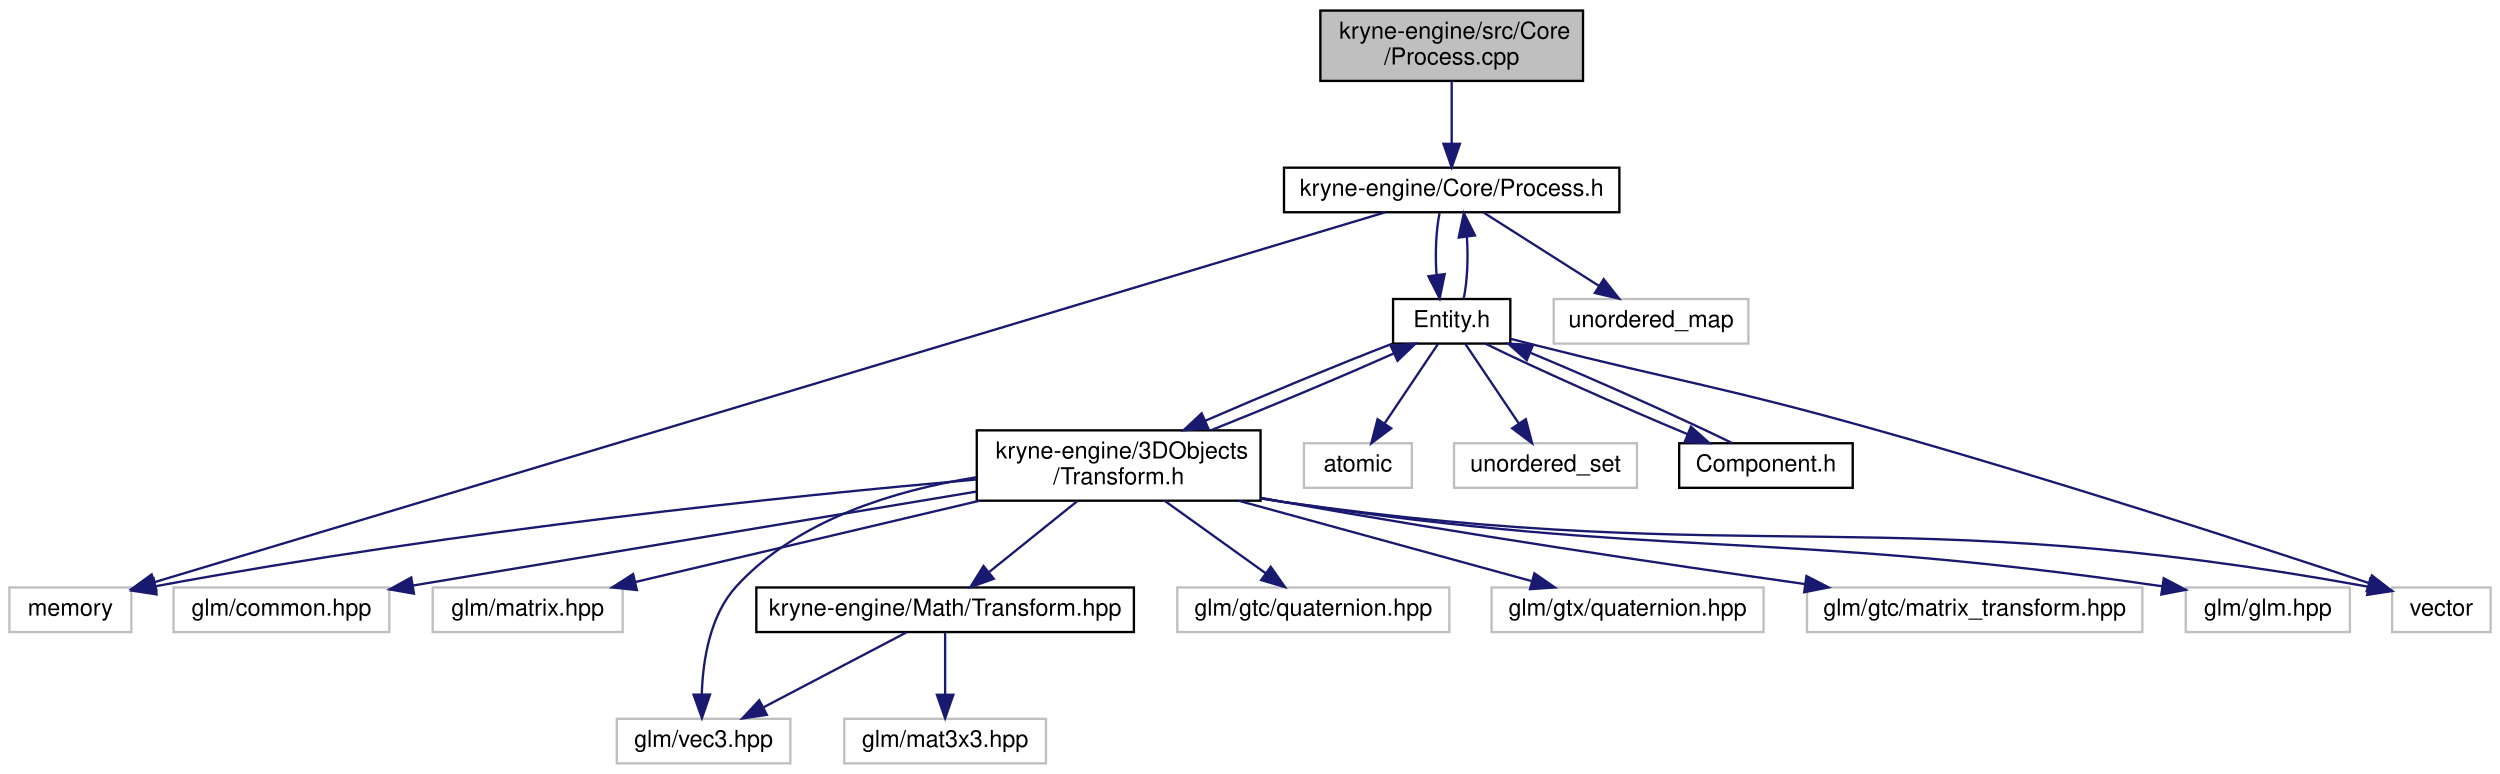
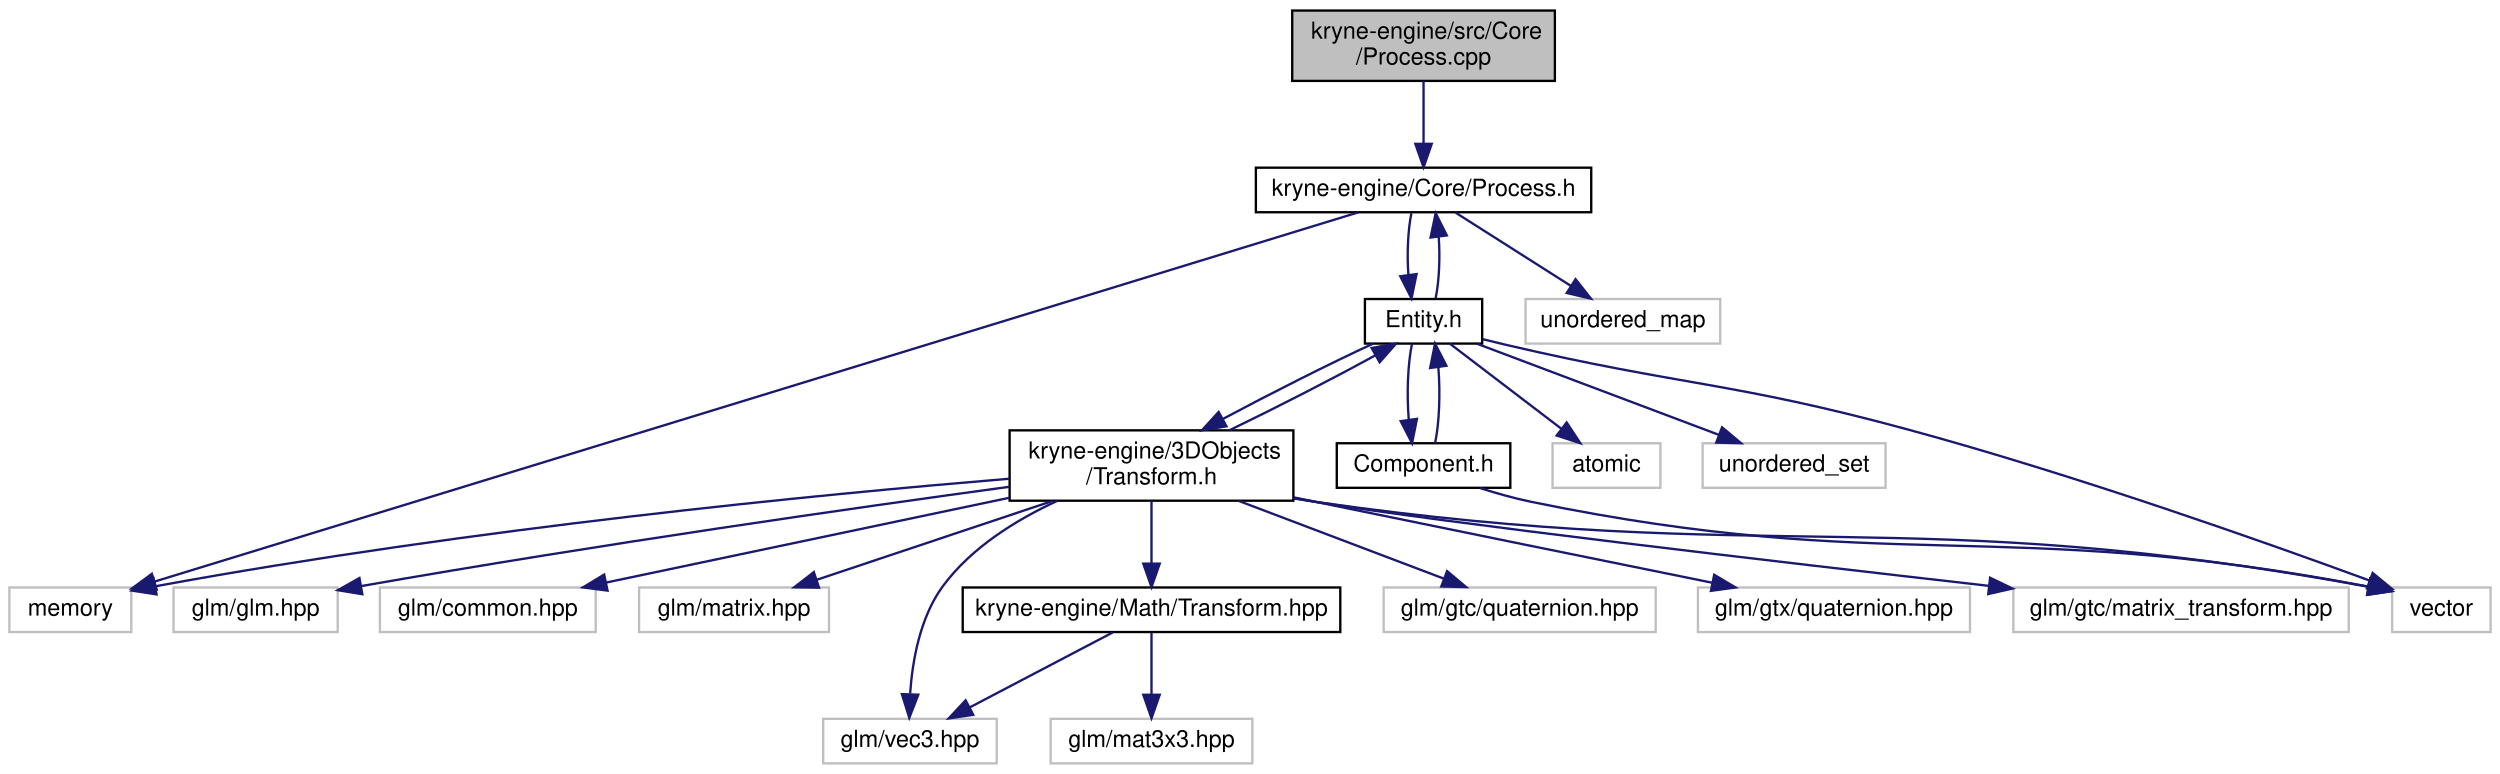
<svg xmlns="http://www.w3.org/2000/svg" xmlns:xlink="http://www.w3.org/1999/xlink" width="1066pt" height="330pt" viewBox="0.00 0.00 1066.00 330.00">
  <g id="graph0" class="graph" transform="scale(1 1) rotate(0) translate(4 326)">
    <polygon fill="white" stroke="transparent" points="-4,4 -4,-326 1062,-326 1062,4 -4,4" />
    <g id="node1" class="node">
      <g id="a_node1">
        <a xlink:title=" ">
-           <polygon fill="#bfbfbf" stroke="black" points="559,-291.5 559,-321.5 671,-321.5 671,-291.5 559,-291.5" />
-           <text text-anchor="start" x="567" y="-309.5" font-family="Helvetica,sans-Serif" font-size="10.00">kryne-engine/src/Core</text>
-           <text text-anchor="middle" x="615" y="-298.5" font-family="Helvetica,sans-Serif" font-size="10.00">/Process.cpp</text>
+           <polygon fill="#bfbfbf" stroke="black" points="547,-291.5 547,-321.5 659,-321.5 659,-291.5 547,-291.5" />
+           <text text-anchor="start" x="555" y="-309.5" font-family="Helvetica,sans-Serif" font-size="10.00">kryne-engine/src/Core</text>
+           <text text-anchor="middle" x="603" y="-298.5" font-family="Helvetica,sans-Serif" font-size="10.00">/Process.cpp</text>
        </a>
      </g>
    </g>
    <g id="node2" class="node">
      <g id="a_node2">
        <a xlink:href="_process_8h.html" target="_top" xlink:title=" ">
-           <polygon fill="white" stroke="black" points="543.5,-235.5 543.5,-254.5 686.5,-254.5 686.5,-235.5 543.5,-235.5" />
-           <text text-anchor="middle" x="615" y="-242.5" font-family="Helvetica,sans-Serif" font-size="10.00">kryne-engine/Core/Process.h</text>
+           <polygon fill="white" stroke="black" points="531.5,-235.5 531.5,-254.5 674.5,-254.5 674.5,-235.5 531.5,-235.5" />
+           <text text-anchor="middle" x="603" y="-242.5" font-family="Helvetica,sans-Serif" font-size="10.00">kryne-engine/Core/Process.h</text>
        </a>
      </g>
    </g>
    <g id="edge1" class="edge">
-       <path fill="none" stroke="midnightblue" d="M615,-291.4C615,-283.47 615,-273.46 615,-264.86" />
-       <polygon fill="midnightblue" stroke="midnightblue" points="618.5,-264.66 615,-254.66 611.5,-264.66 618.5,-264.66" />
+       <path fill="none" stroke="midnightblue" d="M603,-291.4C603,-283.47 603,-273.46 603,-264.86" />
+       <polygon fill="midnightblue" stroke="midnightblue" points="606.5,-264.66 603,-254.66 599.5,-264.66 606.5,-264.66" />
    </g>
    <g id="node3" class="node">
      <g id="a_node3">
        <a xlink:title=" ">
          <polygon fill="white" stroke="#bfbfbf" points="0,-56.5 0,-75.5 52,-75.5 52,-56.5 0,-56.5" />
          <text text-anchor="middle" x="26" y="-63.5" font-family="Helvetica,sans-Serif" font-size="10.00">memory</text>
        </a>
      </g>
    </g>
    <g id="edge2" class="edge">
-       <path fill="none" stroke="midnightblue" d="M586.59,-235.46C489.31,-206.23 169.64,-110.17 61.85,-77.77" />
-       <polygon fill="midnightblue" stroke="midnightblue" points="62.68,-74.37 52.1,-74.84 60.67,-81.07 62.68,-74.37" />
+       <path fill="none" stroke="midnightblue" d="M575.17,-235.46C480.09,-206.3 168.15,-110.61 61.85,-78" />
+       <polygon fill="midnightblue" stroke="midnightblue" points="62.81,-74.63 52.22,-75.04 60.75,-81.32 62.81,-74.63" />
    </g>
    <g id="node4" class="node">
      <g id="a_node4">
        <a xlink:title=" ">
-           <polygon fill="white" stroke="#bfbfbf" points="658.5,-179.5 658.5,-198.5 741.5,-198.5 741.5,-179.5 658.5,-179.5" />
-           <text text-anchor="middle" x="700" y="-186.5" font-family="Helvetica,sans-Serif" font-size="10.00">unordered_map</text>
+           <polygon fill="white" stroke="#bfbfbf" points="646.5,-179.5 646.5,-198.5 729.5,-198.5 729.5,-179.5 646.5,-179.5" />
+           <text text-anchor="middle" x="688" y="-186.5" font-family="Helvetica,sans-Serif" font-size="10.00">unordered_map</text>
        </a>
      </g>
    </g>
    <g id="edge3" class="edge">
-       <path fill="none" stroke="midnightblue" d="M628.66,-235.32C641.92,-226.9 662.27,-213.97 677.85,-204.07" />
-       <polygon fill="midnightblue" stroke="midnightblue" points="679.81,-206.97 686.38,-198.65 676.06,-201.06 679.81,-206.97" />
+       <path fill="none" stroke="midnightblue" d="M616.66,-235.32C629.92,-226.9 650.27,-213.97 665.85,-204.07" />
+       <polygon fill="midnightblue" stroke="midnightblue" points="667.81,-206.97 674.38,-198.65 664.06,-201.06 667.81,-206.97" />
    </g>
    <g id="node5" class="node">
      <g id="a_node5">
        <a xlink:href="_entity_8h.html" target="_top" xlink:title=" ">
-           <polygon fill="white" stroke="black" points="590,-179.5 590,-198.5 640,-198.5 640,-179.5 590,-179.5" />
-           <text text-anchor="middle" x="615" y="-186.5" font-family="Helvetica,sans-Serif" font-size="10.00">Entity.h</text>
+           <polygon fill="white" stroke="black" points="578,-179.5 578,-198.5 628,-198.5 628,-179.5 578,-179.5" />
+           <text text-anchor="middle" x="603" y="-186.5" font-family="Helvetica,sans-Serif" font-size="10.00">Entity.h</text>
        </a>
      </g>
    </g>
    <g id="edge4" class="edge">
-       <path fill="none" stroke="midnightblue" d="M609.83,-235.08C608.32,-227.93 607.89,-217.64 608.54,-208.69" />
-       <polygon fill="midnightblue" stroke="midnightblue" points="612.02,-209.13 609.87,-198.75 605.08,-208.2 612.02,-209.13" />
-     </g>
-     <g id="edge24" class="edge">
-       <path fill="none" stroke="midnightblue" d="M620.13,-198.75C621.66,-205.86 622.1,-216.14 621.47,-225.1" />
-       <polygon fill="midnightblue" stroke="midnightblue" points="617.99,-224.71 620.17,-235.08 624.93,-225.62 617.99,-224.71" />
+       <path fill="none" stroke="midnightblue" d="M597.83,-235.08C596.32,-227.93 595.89,-217.64 596.54,-208.69" />
+       <polygon fill="midnightblue" stroke="midnightblue" points="600.02,-209.13 597.87,-198.75 593.08,-208.2 600.02,-209.13" />
+     </g>
+     <g id="edge25" class="edge">
+       <path fill="none" stroke="midnightblue" d="M608.13,-198.75C609.66,-205.86 610.1,-216.14 609.47,-225.1" />
+       <polygon fill="midnightblue" stroke="midnightblue" points="605.99,-224.71 608.17,-235.08 612.93,-225.62 605.99,-224.71" />
    </g>
    <g id="node6" class="node">
      <g id="a_node6">
        <a xlink:title=" ">
-           <polygon fill="white" stroke="#bfbfbf" points="552,-118 552,-137 598,-137 598,-118 552,-118" />
-           <text text-anchor="middle" x="575" y="-125" font-family="Helvetica,sans-Serif" font-size="10.00">atomic</text>
+           <polygon fill="white" stroke="#bfbfbf" points="658,-118 658,-137 704,-137 704,-118 658,-118" />
+           <text text-anchor="middle" x="681" y="-125" font-family="Helvetica,sans-Serif" font-size="10.00">atomic</text>
        </a>
      </g>
    </g>
    <g id="edge5" class="edge">
-       <path fill="none" stroke="midnightblue" d="M609.27,-179.48C603.33,-170.64 593.88,-156.59 586.41,-145.48" />
-       <polygon fill="midnightblue" stroke="midnightblue" points="589.2,-143.36 580.72,-137.01 583.39,-147.26 589.2,-143.36" />
+       <path fill="none" stroke="midnightblue" d="M614.18,-179.48C626.57,-170.02 646.79,-154.6 661.75,-143.19" />
+       <polygon fill="midnightblue" stroke="midnightblue" points="664.02,-145.86 669.85,-137.01 659.77,-140.29 664.02,-145.86" />
    </g>
    <g id="node7" class="node">
      <g id="a_node7">
        <a xlink:title=" ">
          <polygon fill="white" stroke="#bfbfbf" points="1016,-56.5 1016,-75.5 1058,-75.5 1058,-56.5 1016,-56.5" />
          <text text-anchor="middle" x="1037" y="-63.5" font-family="Helvetica,sans-Serif" font-size="10.00">vector</text>
        </a>
      </g>
    </g>
    <g id="edge6" class="edge">
-       <path fill="none" stroke="midnightblue" d="M640.23,-181.49C643.51,-180.65 646.84,-179.8 650,-179 714.38,-162.73 731.07,-160.96 795,-143 871.47,-121.52 960.31,-92.58 1006.13,-77.36" />
-       <polygon fill="midnightblue" stroke="midnightblue" points="1007.38,-80.63 1015.76,-74.15 1005.17,-73.99 1007.38,-80.63" />
+       <path fill="none" stroke="midnightblue" d="M628.2,-181.38C631.49,-180.55 634.82,-179.74 638,-179 713.63,-161.32 734.04,-163.31 809,-143 880.73,-123.56 963.03,-94.38 1006.46,-78.42" />
+       <polygon fill="midnightblue" stroke="midnightblue" points="1007.7,-81.69 1015.87,-74.95 1005.28,-75.13 1007.7,-81.69" />
    </g>
    <g id="node8" class="node">
      <g id="a_node8">
        <a xlink:title=" ">
-           <polygon fill="white" stroke="#bfbfbf" points="616,-118 616,-137 694,-137 694,-118 616,-118" />
-           <text text-anchor="middle" x="655" y="-125" font-family="Helvetica,sans-Serif" font-size="10.00">unordered_set</text>
+           <polygon fill="white" stroke="#bfbfbf" points="722,-118 722,-137 800,-137 800,-118 722,-118" />
+           <text text-anchor="middle" x="761" y="-125" font-family="Helvetica,sans-Serif" font-size="10.00">unordered_set</text>
        </a>
      </g>
    </g>
    <g id="edge7" class="edge">
-       <path fill="none" stroke="midnightblue" d="M620.73,-179.48C626.67,-170.64 636.12,-156.59 643.59,-145.48" />
-       <polygon fill="midnightblue" stroke="midnightblue" points="646.61,-147.26 649.28,-137.01 640.8,-143.36 646.61,-147.26" />
+       <path fill="none" stroke="midnightblue" d="M625.64,-179.48C652.74,-169.27 698.31,-152.11 729,-140.55" />
+       <polygon fill="midnightblue" stroke="midnightblue" points="730.28,-143.81 738.4,-137.01 727.81,-137.26 730.28,-143.81" />
    </g>
    <g id="node9" class="node">
      <g id="a_node9">
        <a xlink:href="_transform_8h.html" target="_top" xlink:title=" ">
-           <polygon fill="white" stroke="black" points="412.5,-112.5 412.5,-142.5 533.5,-142.5 533.5,-112.5 412.5,-112.5" />
-           <text text-anchor="start" x="420.5" y="-130.5" font-family="Helvetica,sans-Serif" font-size="10.00">kryne-engine/3DObjects</text>
-           <text text-anchor="middle" x="473" y="-119.5" font-family="Helvetica,sans-Serif" font-size="10.00">/Transform.h</text>
+           <polygon fill="white" stroke="black" points="426.5,-112.5 426.5,-142.5 547.5,-142.5 547.5,-112.5 426.5,-112.5" />
+           <text text-anchor="start" x="434.5" y="-130.5" font-family="Helvetica,sans-Serif" font-size="10.00">kryne-engine/3DObjects</text>
+           <text text-anchor="middle" x="487" y="-119.5" font-family="Helvetica,sans-Serif" font-size="10.00">/Transform.h</text>
        </a>
      </g>
    </g>
    <g id="edge8" class="edge">
-       <path fill="none" stroke="midnightblue" d="M589.75,-179.48C567.49,-170.93 534.99,-157.5 509.87,-146.57" />
-       <polygon fill="midnightblue" stroke="midnightblue" points="511.2,-143.34 500.64,-142.52 508.39,-149.75 511.2,-143.34" />
+       <path fill="none" stroke="midnightblue" d="M581.48,-179.48C563.36,-171.12 537.49,-158.09 517.32,-147.3" />
+       <polygon fill="midnightblue" stroke="midnightblue" points="518.97,-144.21 508.51,-142.52 515.63,-150.36 518.97,-144.21" />
    </g>
    <g id="node19" class="node">
      <g id="a_node19">
        <a xlink:href="_component_8h.html" target="_top" xlink:title=" ">
-           <polygon fill="white" stroke="black" points="712,-118 712,-137 786,-137 786,-118 712,-118" />
-           <text text-anchor="middle" x="749" y="-125" font-family="Helvetica,sans-Serif" font-size="10.00">Component.h</text>
+           <polygon fill="white" stroke="black" points="566,-118 566,-137 640,-137 640,-118 566,-118" />
+           <text text-anchor="middle" x="603" y="-125" font-family="Helvetica,sans-Serif" font-size="10.00">Component.h</text>
        </a>
      </g>
    </g>
    <g id="edge22" class="edge">
-       <path fill="none" stroke="midnightblue" d="M629.3,-179.48C649.88,-169.36 687.83,-152.4 715.59,-140.85" />
-       <polygon fill="midnightblue" stroke="midnightblue" points="717.02,-144.05 724.94,-137.01 714.36,-137.57 717.02,-144.05" />
+       <path fill="none" stroke="midnightblue" d="M598.1,-179.48C596.27,-171.08 595.8,-157.98 596.69,-147.16" />
+       <polygon fill="midnightblue" stroke="midnightblue" points="600.19,-147.4 598.1,-137.01 593.25,-146.43 600.19,-147.4" />
    </g>
    <g id="edge9" class="edge">
-       <path fill="none" stroke="midnightblue" d="M412.23,-121.54C333.57,-114.56 192.15,-100.15 62.41,-76.05" />
-       <polygon fill="midnightblue" stroke="midnightblue" points="62.77,-72.56 52.29,-74.15 61.47,-79.44 62.77,-72.56" />
+       <path fill="none" stroke="midnightblue" d="M426.3,-121.87C345.34,-115.14 197.47,-100.85 62.4,-76.04" />
+       <polygon fill="midnightblue" stroke="midnightblue" points="62.76,-72.55 52.29,-74.16 61.48,-79.43 62.76,-72.55" />
    </g>
    <g id="edge21" class="edge">
-       <path fill="none" stroke="midnightblue" d="M512.3,-142.52C537.32,-152.47 568.84,-165.7 590.41,-175.33" />
-       <polygon fill="midnightblue" stroke="midnightblue" points="589,-178.54 599.56,-179.48 591.89,-172.16 589,-178.54" />
+       <path fill="none" stroke="midnightblue" d="M520.17,-142.52C540.28,-152.2 565.2,-164.99 582.52,-174.54" />
+       <polygon fill="midnightblue" stroke="midnightblue" points="580.85,-177.62 591.28,-179.48 584.28,-171.52 580.85,-177.62" />
    </g>
    <g id="edge10" class="edge">
-       <path fill="none" stroke="midnightblue" d="M533.62,-113.45C536.79,-112.92 539.93,-112.44 543,-112 744.49,-83.43 801.83,-112.95 1005.7,-75.84" />
-       <polygon fill="midnightblue" stroke="midnightblue" points="1006.64,-79.22 1015.83,-73.96 1005.36,-72.34 1006.64,-79.22" />
+       <path fill="none" stroke="midnightblue" d="M547.63,-113.46C550.79,-112.93 553.93,-112.44 557,-112 752.42,-84.05 808.02,-112.1 1005.99,-75.79" />
+       <polygon fill="midnightblue" stroke="midnightblue" points="1006.64,-79.23 1015.83,-73.96 1005.36,-72.35 1006.64,-79.23" />
    </g>
    <g id="node10" class="node">
      <g id="a_node10">
        <a xlink:title=" ">
-           <polygon fill="white" stroke="#bfbfbf" points="928,-56.5 928,-75.5 998,-75.5 998,-56.5 928,-56.5" />
-           <text text-anchor="middle" x="963" y="-63.5" font-family="Helvetica,sans-Serif" font-size="10.00">glm/glm.hpp</text>
+           <polygon fill="white" stroke="#bfbfbf" points="70,-56.5 70,-75.5 140,-75.5 140,-56.5 70,-56.5" />
+           <text text-anchor="middle" x="105" y="-63.5" font-family="Helvetica,sans-Serif" font-size="10.00">glm/glm.hpp</text>
        </a>
      </g>
    </g>
    <g id="edge11" class="edge">
-       <path fill="none" stroke="midnightblue" d="M533.63,-113.52C536.8,-112.97 539.93,-112.46 543,-112 705.75,-87.43 751.21,-100.33 917.89,-76.01" />
-       <polygon fill="midnightblue" stroke="midnightblue" points="918.62,-79.44 928,-74.51 917.59,-72.51 918.62,-79.44" />
+       <path fill="none" stroke="midnightblue" d="M426.4,-118.44C360.75,-109.49 252.71,-94.1 149.96,-76.09" />
+       <polygon fill="midnightblue" stroke="midnightblue" points="150.49,-72.63 140.03,-74.34 149.27,-79.53 150.49,-72.63" />
    </g>
    <g id="node11" class="node">
      <g id="a_node11">
        <a xlink:title=" ">
-           <polygon fill="white" stroke="#bfbfbf" points="70,-56.5 70,-75.5 162,-75.5 162,-56.5 70,-56.5" />
-           <text text-anchor="middle" x="116" y="-63.5" font-family="Helvetica,sans-Serif" font-size="10.00">glm/common.hpp</text>
+           <polygon fill="white" stroke="#bfbfbf" points="158,-56.5 158,-75.5 250,-75.5 250,-56.5 158,-56.5" />
+           <text text-anchor="middle" x="204" y="-63.5" font-family="Helvetica,sans-Serif" font-size="10.00">glm/common.hpp</text>
        </a>
      </g>
    </g>
    <g id="edge12" class="edge">
-       <path fill="none" stroke="midnightblue" d="M412.44,-116.41C345.22,-105.2 237.6,-87.27 172.19,-76.36" />
-       <polygon fill="midnightblue" stroke="midnightblue" points="172.51,-72.87 162.07,-74.68 171.35,-79.77 172.51,-72.87" />
+       <path fill="none" stroke="midnightblue" d="M426.29,-113.74C375.04,-102.96 302.53,-87.71 254.43,-77.6" />
+       <polygon fill="midnightblue" stroke="midnightblue" points="255.06,-74.16 244.55,-75.53 253.62,-81.01 255.06,-74.16" />
    </g>
    <g id="node12" class="node">
      <g id="a_node12">
        <a xlink:title=" ">
-           <polygon fill="white" stroke="#bfbfbf" points="180.5,-56.5 180.5,-75.5 261.5,-75.5 261.5,-56.5 180.5,-56.5" />
-           <text text-anchor="middle" x="221" y="-63.5" font-family="Helvetica,sans-Serif" font-size="10.00">glm/matrix.hpp</text>
+           <polygon fill="white" stroke="#bfbfbf" points="268.5,-56.5 268.5,-75.5 349.5,-75.5 349.5,-56.5 268.5,-56.5" />
+           <text text-anchor="middle" x="309" y="-63.5" font-family="Helvetica,sans-Serif" font-size="10.00">glm/matrix.hpp</text>
        </a>
      </g>
    </g>
    <g id="edge13" class="edge">
-       <path fill="none" stroke="midnightblue" d="M413.6,-112.47C368.7,-101.87 307.97,-87.53 266.79,-77.81" />
-       <polygon fill="midnightblue" stroke="midnightblue" points="267.56,-74.4 257.03,-75.51 265.96,-81.21 267.56,-74.4" />
+       <path fill="none" stroke="midnightblue" d="M444.82,-112.4C414.19,-102.16 373.23,-88.47 344.33,-78.81" />
+       <polygon fill="midnightblue" stroke="midnightblue" points="345.23,-75.42 334.64,-75.57 343.02,-82.06 345.23,-75.42" />
    </g>
    <g id="node13" class="node">
      <g id="a_node13">
        <a xlink:title=" ">
-           <polygon fill="white" stroke="#bfbfbf" points="259,-0.5 259,-19.5 333,-19.5 333,-0.5 259,-0.5" />
-           <text text-anchor="middle" x="296" y="-7.5" font-family="Helvetica,sans-Serif" font-size="10.00">glm/vec3.hpp</text>
+           <polygon fill="white" stroke="#bfbfbf" points="347,-0.5 347,-19.5 421,-19.5 421,-0.5 347,-0.5" />
+           <text text-anchor="middle" x="384" y="-7.5" font-family="Helvetica,sans-Serif" font-size="10.00">glm/vec3.hpp</text>
        </a>
      </g>
    </g>
    <g id="edge14" class="edge">
-       <path fill="none" stroke="midnightblue" d="M412.31,-122.49C377.63,-116.99 336,-104.41 310,-76 298.68,-63.64 295.7,-44.39 295.24,-30.04" />
-       <polygon fill="midnightblue" stroke="midnightblue" points="298.74,-29.83 295.3,-19.81 291.74,-29.79 298.74,-29.83" />
+       <path fill="none" stroke="midnightblue" d="M446.75,-112.4C429.28,-104.33 410.09,-92.47 398,-76 388.28,-62.77 385.04,-44.18 384.08,-30.27" />
+       <polygon fill="midnightblue" stroke="midnightblue" points="387.57,-29.78 383.72,-19.91 380.57,-30.03 387.57,-29.78" />
    </g>
    <g id="node14" class="node">
      <g id="a_node14">
        <a xlink:title=" ">
-           <polygon fill="white" stroke="#bfbfbf" points="498,-56.5 498,-75.5 614,-75.5 614,-56.5 498,-56.5" />
-           <text text-anchor="middle" x="556" y="-63.5" font-family="Helvetica,sans-Serif" font-size="10.00">glm/gtc/quaternion.hpp</text>
+           <polygon fill="white" stroke="#bfbfbf" points="586,-56.5 586,-75.5 702,-75.5 702,-56.5 586,-56.5" />
+           <text text-anchor="middle" x="644" y="-63.5" font-family="Helvetica,sans-Serif" font-size="10.00">glm/gtc/quaternion.hpp</text>
        </a>
      </g>
    </g>
    <g id="edge15" class="edge">
-       <path fill="none" stroke="midnightblue" d="M492.67,-112.4C505.6,-103.13 522.49,-91.03 535.57,-81.65" />
-       <polygon fill="midnightblue" stroke="midnightblue" points="537.83,-84.33 543.92,-75.66 533.76,-78.64 537.83,-84.33" />
+       <path fill="none" stroke="midnightblue" d="M524.21,-112.4C550.78,-102.33 586.19,-88.91 611.61,-79.28" />
+       <polygon fill="midnightblue" stroke="midnightblue" points="613.04,-82.47 621.16,-75.66 610.56,-75.93 613.04,-82.47" />
    </g>
    <g id="node15" class="node">
      <g id="a_node15">
        <a xlink:title=" ">
-           <polygon fill="white" stroke="#bfbfbf" points="632,-56.5 632,-75.5 748,-75.5 748,-56.5 632,-56.5" />
-           <text text-anchor="middle" x="690" y="-63.5" font-family="Helvetica,sans-Serif" font-size="10.00">glm/gtx/quaternion.hpp</text>
+           <polygon fill="white" stroke="#bfbfbf" points="720,-56.5 720,-75.5 836,-75.5 836,-56.5 720,-56.5" />
+           <text text-anchor="middle" x="778" y="-63.5" font-family="Helvetica,sans-Serif" font-size="10.00">glm/gtx/quaternion.hpp</text>
        </a>
      </g>
    </g>
    <g id="edge16" class="edge">
-       <path fill="none" stroke="midnightblue" d="M524.15,-112.47C562.24,-102.03 613.57,-87.96 648.98,-78.25" />
-       <polygon fill="midnightblue" stroke="midnightblue" points="650.26,-81.53 658.98,-75.51 648.41,-74.78 650.26,-81.53" />
+       <path fill="none" stroke="midnightblue" d="M547.7,-113.91C550.85,-113.26 553.96,-112.62 557,-112 614.82,-100.12 681.18,-86.63 725.98,-77.54" />
+       <polygon fill="midnightblue" stroke="midnightblue" points="726.93,-80.92 736.04,-75.5 725.54,-74.06 726.93,-80.92" />
    </g>
    <g id="node16" class="node">
      <g id="a_node16">
        <a xlink:title=" ">
-           <polygon fill="white" stroke="#bfbfbf" points="766.5,-56.5 766.5,-75.5 909.5,-75.5 909.5,-56.5 766.5,-56.5" />
-           <text text-anchor="middle" x="838" y="-63.5" font-family="Helvetica,sans-Serif" font-size="10.00">glm/gtc/matrix_transform.hpp</text>
+           <polygon fill="white" stroke="#bfbfbf" points="854.5,-56.5 854.5,-75.5 997.5,-75.5 997.5,-56.5 854.5,-56.5" />
+           <text text-anchor="middle" x="926" y="-63.5" font-family="Helvetica,sans-Serif" font-size="10.00">glm/gtc/matrix_transform.hpp</text>
        </a>
      </g>
    </g>
    <g id="edge17" class="edge">
-       <path fill="none" stroke="midnightblue" d="M533.67,-113.73C536.82,-113.13 539.95,-112.55 543,-112 618.68,-98.4 705.76,-85.44 765.58,-76.96" />
-       <polygon fill="midnightblue" stroke="midnightblue" points="766.27,-80.39 775.69,-75.53 765.3,-73.46 766.27,-80.39" />
+       <path fill="none" stroke="midnightblue" d="M547.65,-113.62C550.81,-113.05 553.94,-112.5 557,-112 610.48,-103.22 752.61,-86.59 844.06,-76.19" />
+       <polygon fill="midnightblue" stroke="midnightblue" points="844.58,-79.65 854.12,-75.05 843.79,-72.7 844.58,-79.65" />
    </g>
    <g id="node17" class="node">
      <g id="a_node17">
        <a xlink:href="_transform_8hpp.html" target="_top" xlink:title=" ">
-           <polygon fill="white" stroke="black" points="318.5,-56.5 318.5,-75.5 479.5,-75.5 479.5,-56.5 318.5,-56.5" />
-           <text text-anchor="middle" x="399" y="-63.5" font-family="Helvetica,sans-Serif" font-size="10.00">kryne-engine/Math/Transform.hpp</text>
+           <polygon fill="white" stroke="black" points="406.5,-56.5 406.5,-75.5 567.5,-75.5 567.5,-56.5 406.5,-56.5" />
+           <text text-anchor="middle" x="487" y="-63.5" font-family="Helvetica,sans-Serif" font-size="10.00">kryne-engine/Math/Transform.hpp</text>
        </a>
      </g>
    </g>
    <g id="edge18" class="edge">
-       <path fill="none" stroke="midnightblue" d="M455.46,-112.4C444.16,-103.31 429.46,-91.49 417.89,-82.19" />
-       <polygon fill="midnightblue" stroke="midnightblue" points="419.75,-79.2 409.77,-75.66 415.37,-84.65 419.75,-79.2" />
+       <path fill="none" stroke="midnightblue" d="M487,-112.4C487,-104.47 487,-94.46 487,-85.86" />
+       <polygon fill="midnightblue" stroke="midnightblue" points="490.5,-85.66 487,-75.66 483.5,-85.66 490.5,-85.66" />
    </g>
    <g id="edge19" class="edge">
-       <path fill="none" stroke="midnightblue" d="M382.45,-56.32C366.01,-47.7 340.57,-34.36 321.53,-24.39" />
-       <polygon fill="midnightblue" stroke="midnightblue" points="322.99,-21.2 312.51,-19.65 319.74,-27.4 322.99,-21.2" />
+       <path fill="none" stroke="midnightblue" d="M470.45,-56.32C454.01,-47.7 428.57,-34.36 409.53,-24.39" />
+       <polygon fill="midnightblue" stroke="midnightblue" points="410.99,-21.2 400.51,-19.65 407.74,-27.4 410.99,-21.2" />
    </g>
    <g id="node18" class="node">
      <g id="a_node18">
        <a xlink:title=" ">
-           <polygon fill="white" stroke="#bfbfbf" points="356,-0.5 356,-19.5 442,-19.5 442,-0.5 356,-0.5" />
-           <text text-anchor="middle" x="399" y="-7.5" font-family="Helvetica,sans-Serif" font-size="10.00">glm/mat3x3.hpp</text>
+           <polygon fill="white" stroke="#bfbfbf" points="444,-0.5 444,-19.5 530,-19.5 530,-0.5 444,-0.5" />
+           <text text-anchor="middle" x="487" y="-7.5" font-family="Helvetica,sans-Serif" font-size="10.00">glm/mat3x3.hpp</text>
        </a>
      </g>
    </g>
    <g id="edge20" class="edge">
-       <path fill="none" stroke="midnightblue" d="M399,-56.08C399,-49.01 399,-38.86 399,-29.99" />
-       <polygon fill="midnightblue" stroke="midnightblue" points="402.5,-29.75 399,-19.75 395.5,-29.75 402.5,-29.75" />
+       <path fill="none" stroke="midnightblue" d="M487,-56.08C487,-49.01 487,-38.86 487,-29.99" />
+       <polygon fill="midnightblue" stroke="midnightblue" points="490.5,-29.75 487,-19.75 483.5,-29.75 490.5,-29.75" />
+     </g>
+     <g id="edge24" class="edge">
+       <path fill="none" stroke="midnightblue" d="M607.9,-137.01C609.73,-145.4 610.2,-158.5 609.32,-169.32" />
+       <polygon fill="midnightblue" stroke="midnightblue" points="605.81,-169.09 607.9,-179.48 612.75,-170.05 605.81,-169.09" />
    </g>
    <g id="edge23" class="edge">
-       <path fill="none" stroke="midnightblue" d="M734.73,-137.01C714.17,-147.12 676.23,-164.07 648.45,-175.63" />
-       <polygon fill="midnightblue" stroke="midnightblue" points="647.02,-172.44 639.1,-179.48 649.68,-178.91 647.02,-172.44" />
+       <path fill="none" stroke="midnightblue" d="M627.11,-117.88C634.09,-115.66 641.78,-113.48 649,-112 802.42,-80.45 848.27,-106.02 1005.78,-75.87" />
+       <polygon fill="midnightblue" stroke="midnightblue" points="1006.68,-79.26 1015.82,-73.9 1005.33,-72.39 1006.68,-79.26" />
    </g>
  </g>
</svg>
